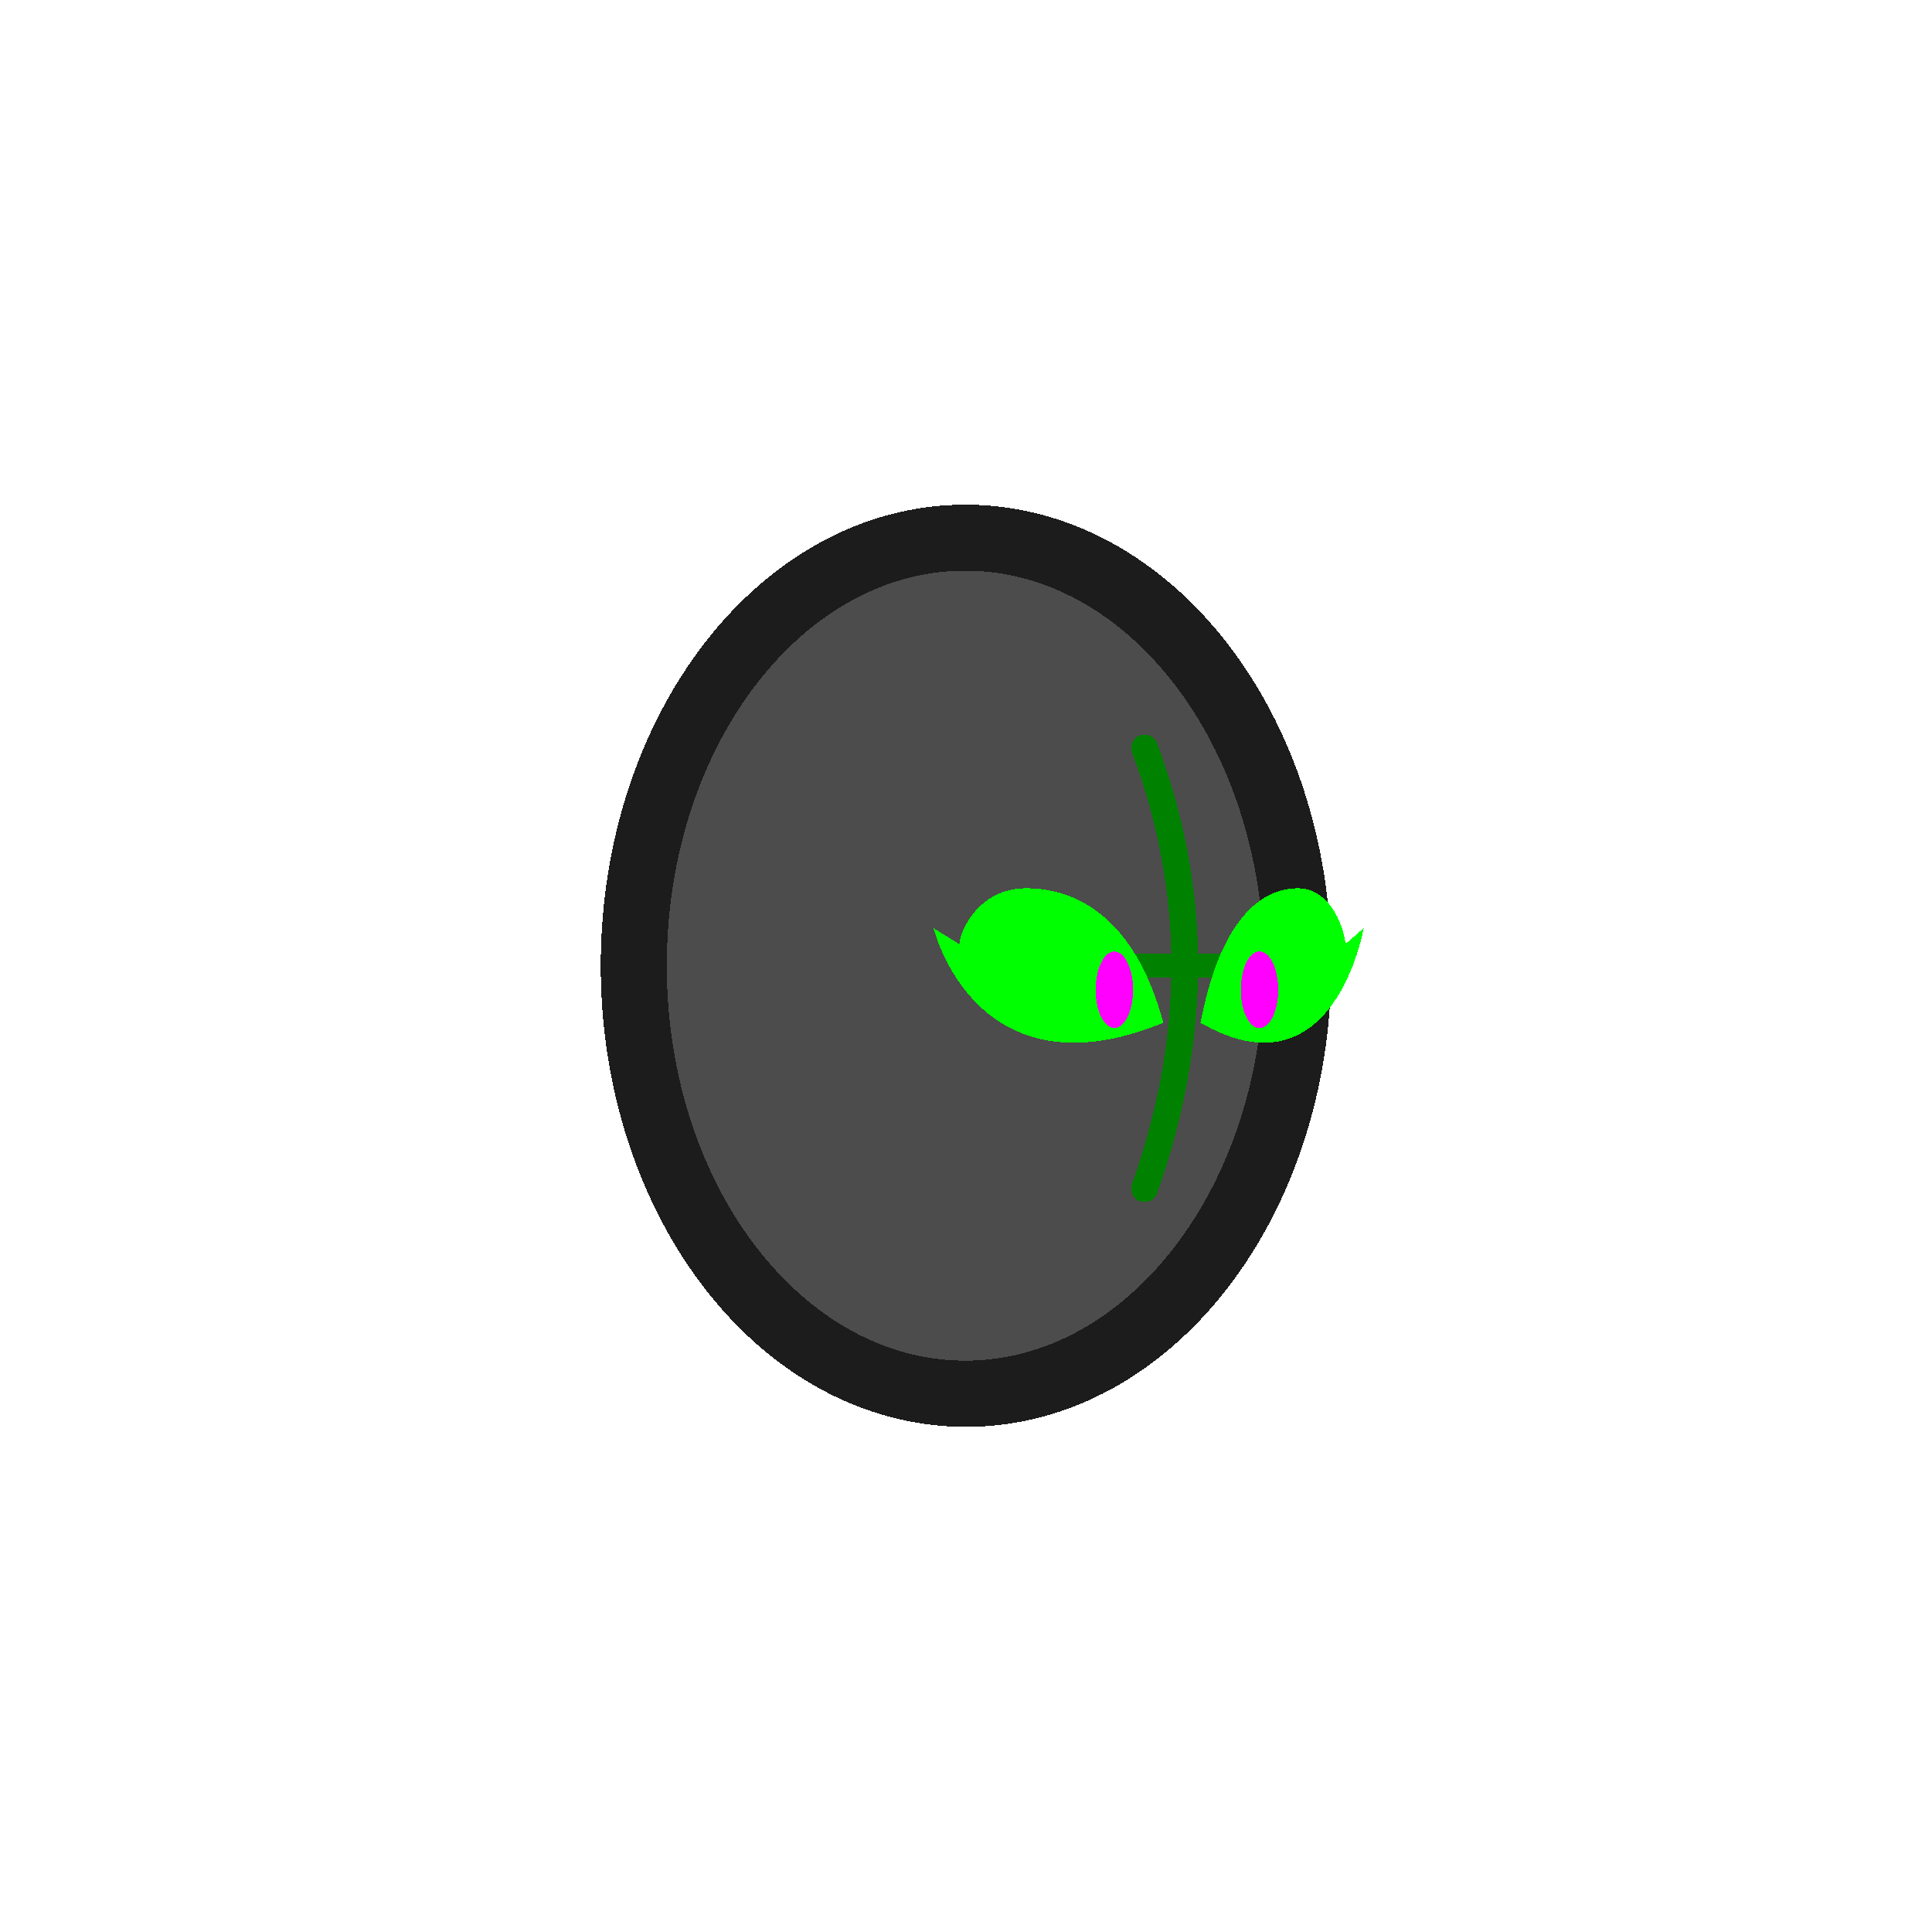
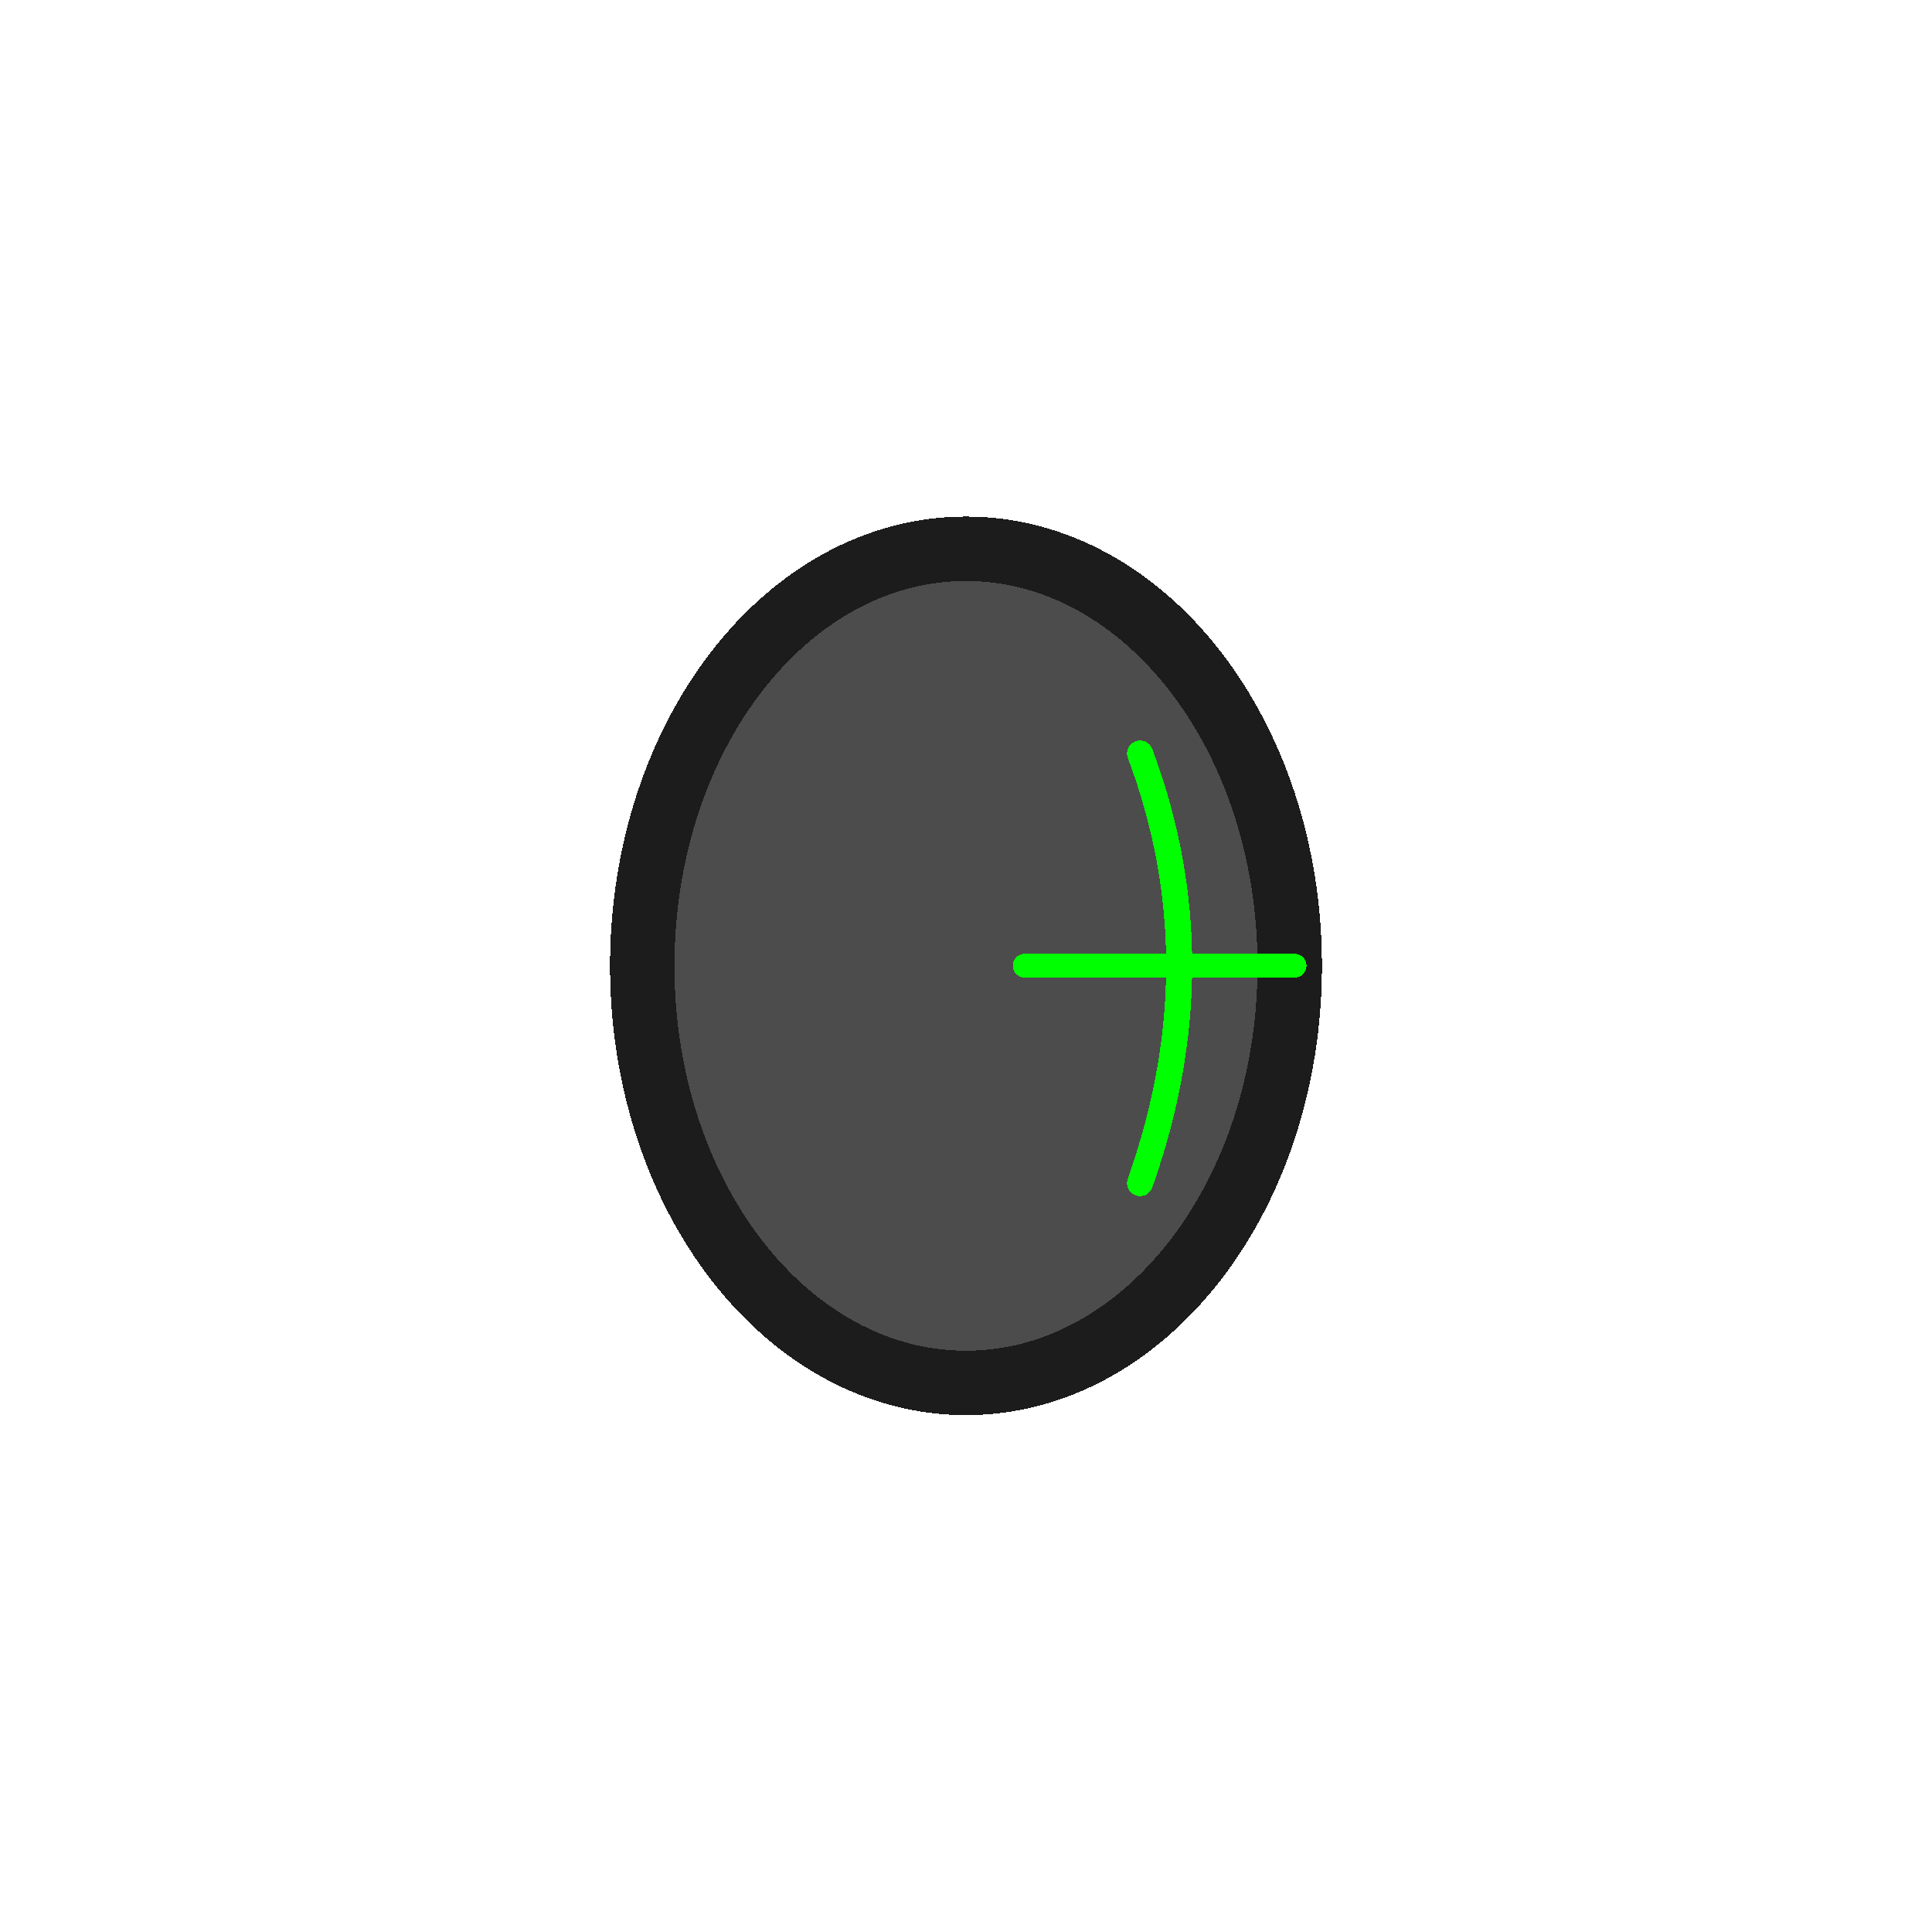
<svg xmlns="http://www.w3.org/2000/svg" width="1280" height="1280" viewBox="0 0 338.667 338.667" version="1.1" id="svg5" shape-rendering="crispEdges">
  <defs id="defs2" />
-   <g id="layer2" style="display:inline">
-     <ellipse style="opacity:1;mix-blend-mode:luminosity;fill:#ff0000;fill-opacity:1;stroke:#0000ff;stroke-width:11.587;stroke-miterlimit:4;stroke-dasharray:none;stroke-opacity:1" id="path584" cx="169.333" cy="169.307" rx="58.232" ry="75.017" />
-     <path style="display:inline;opacity:1;fill:none;stroke:#00ff00;stroke-width:4.688;stroke-linecap:round;stroke-linejoin:miter;stroke-miterlimit:4;stroke-dasharray:none;stroke-opacity:1" d="m 200.641,131.112 c 9.488,25.291 9.28,51.055 0,77.262" id="path1875" />
-     <path style="display:inline;opacity:1;fill:none;stroke:#00ff00;stroke-width:4.274;stroke-linecap:round;stroke-linejoin:miter;stroke-miterlimit:4;stroke-dasharray:none;stroke-opacity:1" d="m 179.886,169.275 c 16.168,0 31.872,0 48.55,0" id="path2880" />
+   <g id="layer2" style="display:inline;mix-blend-mode:normal">
+     <ellipse style="opacity:1;mix-blend-mode:luminosity;fill:#ff0000;fill-opacity:1;stroke:#0000ff;stroke-width:11.293;stroke-miterlimit:4;stroke-dasharray:none;stroke-opacity:1" id="path584" cx="169.333" cy="169.307" rx="56.751" ry="73.11" />
+     <path style="display:inline;opacity:1;fill:none;stroke:#00ff00;stroke-width:4.568;stroke-linecap:round;stroke-linejoin:miter;stroke-miterlimit:4;stroke-dasharray:none;stroke-opacity:1" d="m 199.846,132.083 c 9.247,24.648 9.044,49.757 0,75.298" id="path1875" />
+     <path style="display:inline;opacity:1;fill:none;stroke:#00ff00;stroke-width:4.166;stroke-linecap:round;stroke-linejoin:miter;stroke-miterlimit:4;stroke-dasharray:none;stroke-opacity:1" d="m 179.618,169.276 c 15.757,0 31.062,0 47.315,0" id="path2880" />
  </g>
-   <g id="layer3" style="display:inline">
-     <ellipse style="display:inline;mix-blend-mode:luminosity;fill:#ff0000;fill-opacity:1;stroke:#0000ff;stroke-width:11.576;stroke-miterlimit:4;stroke-dasharray:none;stroke-opacity:1" id="path584-9" cx="169.216" cy="169.276" rx="58.12" ry="75.022" />
-     <path id="path2267" style="display:inline;fill:#00ff00;stroke:none;stroke-width:0.312px;stroke-linecap:butt;stroke-linejoin:miter;stroke-opacity:1" d="m 179.849,155.706 c -8.503,0 -11.668,7.813 -11.668,9.803 l -4.527,-2.81 c 0,0 7.245,30.121 40.275,16.588 -4.509,-16.829 -13.806,-23.582 -24.08,-23.582 z" />
-     <ellipse style="display:inline;fill:#ff00ff;stroke:#808080;stroke-width:0;stroke-linecap:round;stroke-linejoin:round;stroke-miterlimit:4;stroke-dasharray:none" id="path1191" cx="195.342" cy="173.505" rx="3.278" ry="6.712" />
-     <path d="m 227.543,155.706 c -7.296,0 -13.899,6.753 -17.102,23.582 23.458,13.532 28.604,-16.589 28.604,-16.589 l -3.215,2.81 c 0,-1.991 -2.248,-9.803 -8.287,-9.803 z" style="display:inline;fill:#00ff00;stroke:none;stroke-width:0.263px;stroke-linecap:butt;stroke-linejoin:miter;stroke-opacity:1" id="path2436" />
-     <ellipse style="display:inline;fill:#ff00ff;stroke:#808080;stroke-width:0;stroke-linecap:round;stroke-linejoin:round;stroke-miterlimit:4;stroke-dasharray:none" id="path1191-9" cx="220.785" cy="173.505" rx="3.278" ry="6.712" />
+   <g id="layer3" style="display:none">
+     <ellipse style="display:inline;mix-blend-mode:luminosity;fill:#ff0000;fill-opacity:1;stroke:#0000ff;stroke-width:11.282;stroke-miterlimit:4;stroke-dasharray:none;stroke-opacity:1" id="path584-9" cx="169.333" cy="169.307" rx="56.642" ry="73.115" />
+     <path id="path2267" style="display:inline;fill:#00ff00;stroke:none;stroke-width:0.304px;stroke-linecap:butt;stroke-linejoin:miter;stroke-opacity:1" d="m 179.696,156.082 c -8.287,0 -11.372,7.614 -11.372,9.554 l -4.412,-2.738 c 0,0 7.061,29.355 39.251,16.167 -4.395,-16.401 -13.455,-22.983 -23.468,-22.983 z" />
+     <ellipse style="display:inline;fill:#ff00ff;stroke:#808080;stroke-width:0;stroke-linecap:round;stroke-linejoin:round;stroke-miterlimit:4;stroke-dasharray:none" id="path1191" cx="194.795" cy="173.429" rx="3.195" ry="6.542" />
+     <path d="m 226.178,156.082 c -7.111,0 -13.546,6.581 -16.667,22.983 22.862,13.188 27.877,-16.167 27.877,-16.167 l -3.133,2.738 c 0,-1.94 -2.191,-9.554 -8.076,-9.554 z" style="display:inline;fill:#00ff00;stroke:none;stroke-width:0.256px;stroke-linecap:butt;stroke-linejoin:miter;stroke-opacity:1" id="path2436" />
+     <ellipse style="display:inline;fill:#ff00ff;stroke:#808080;stroke-width:0;stroke-linecap:round;stroke-linejoin:round;stroke-miterlimit:4;stroke-dasharray:none" id="path1191-9" cx="219.591" cy="173.429" rx="3.195" ry="6.542" />
  </g>
  <g id="layer1" />
</svg>
